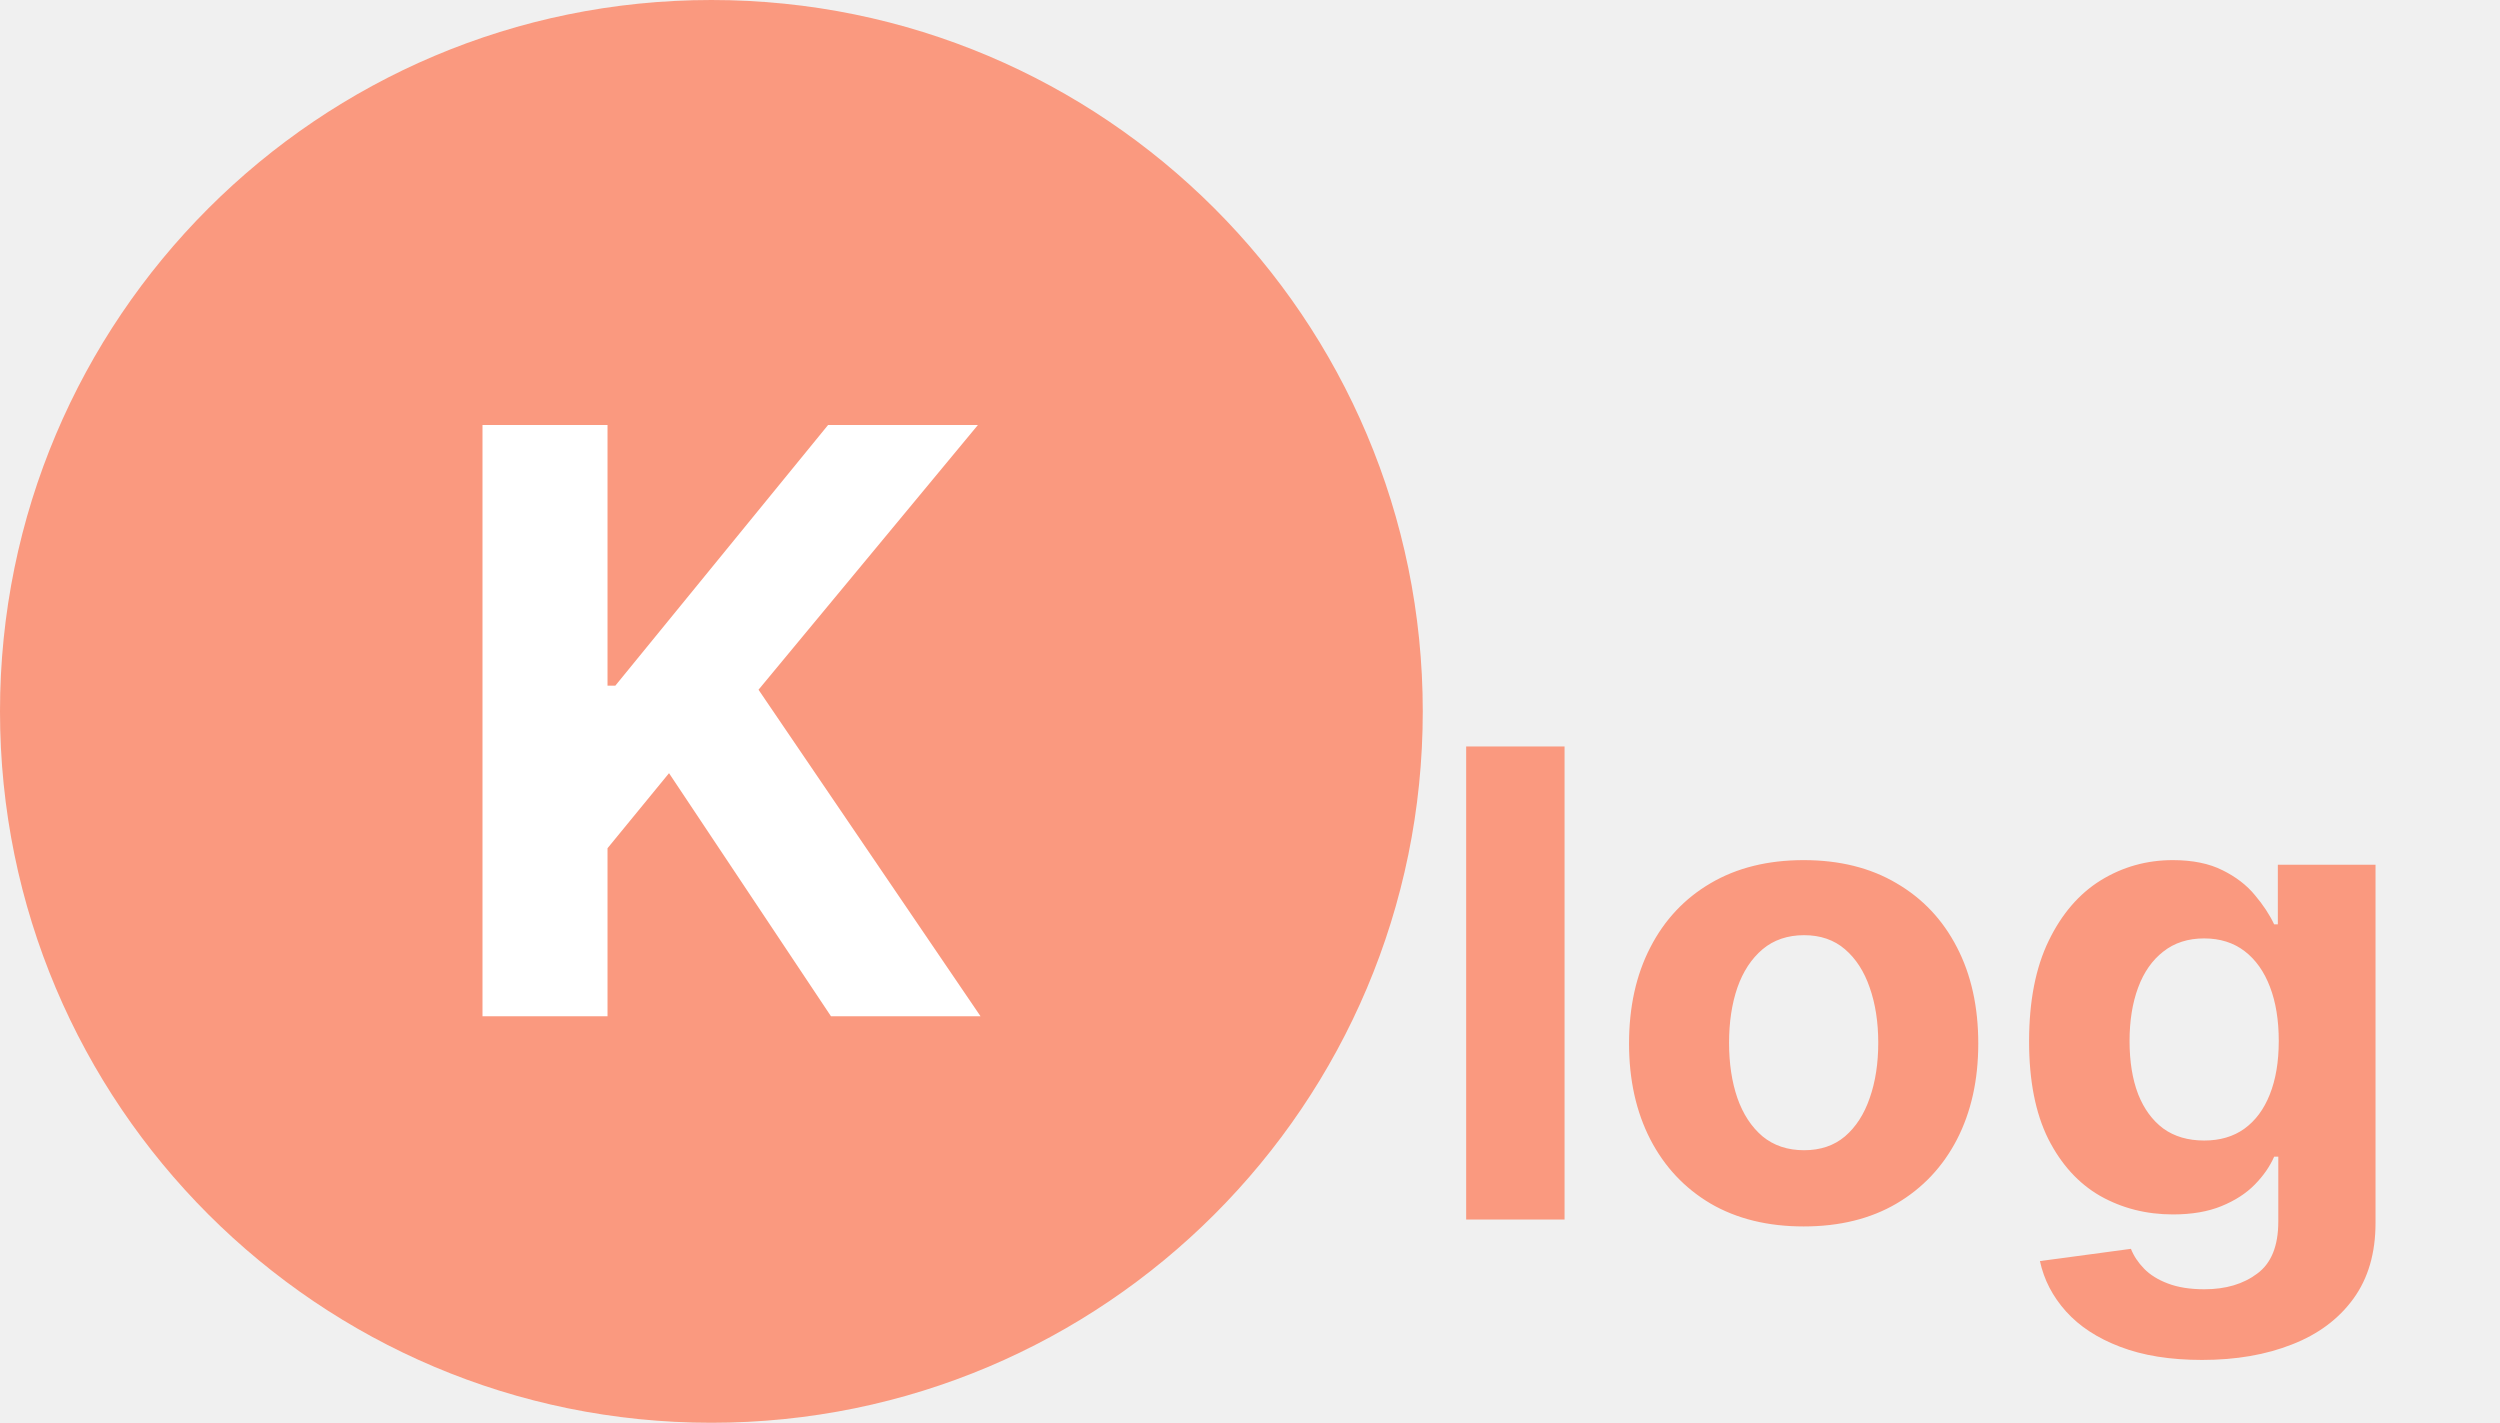
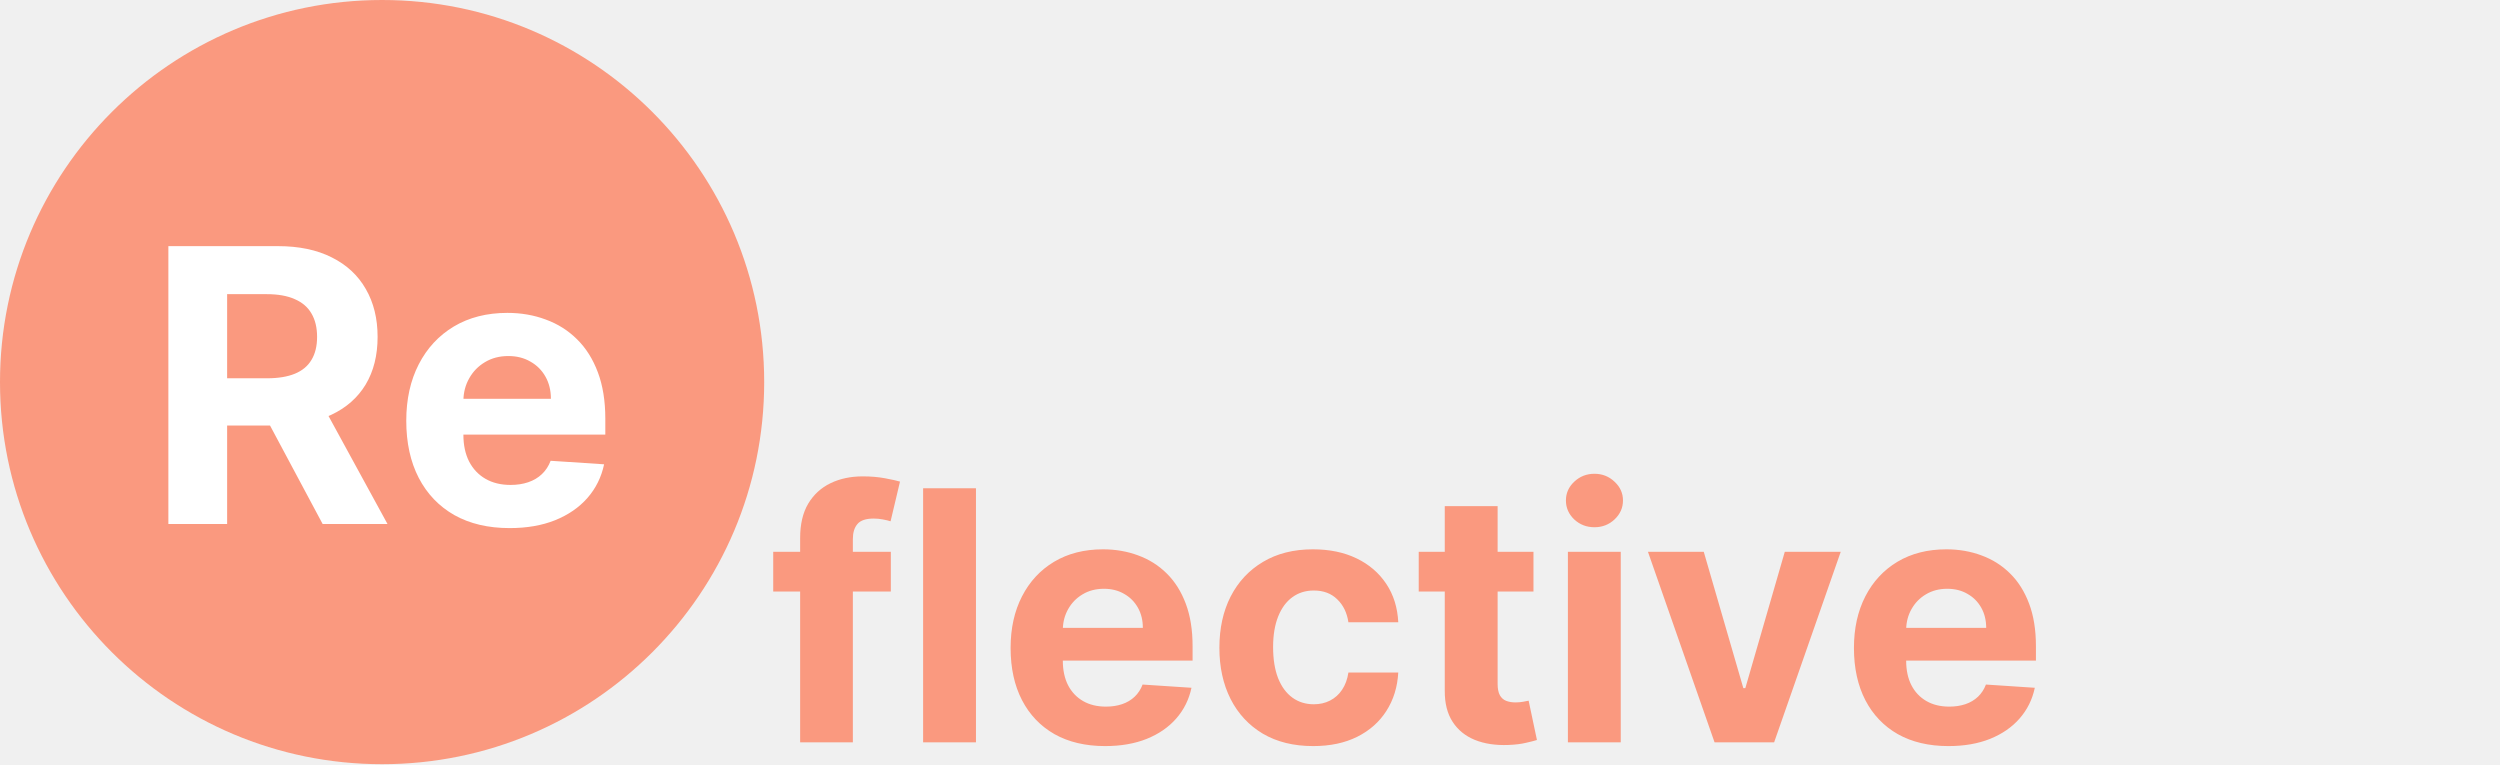
- <svg xmlns="http://www.w3.org/2000/svg" width="123" height="70" viewBox="0 0 123 70" fill="none">
+ <svg xmlns="http://www.w3.org/2000/svg" width="229" height="70" viewBox="0 0 229 70" fill="none">
  <circle cx="35" cy="35" r="35" fill="#FA997F" />
-   <path d="M23.739 50V20.909H29.89V33.736H30.273L40.742 20.909H48.114L37.319 33.935L48.242 50H40.884L32.916 38.04L29.89 41.733V50H23.739Z" fill="white" />
-   <path d="M76.976 36.727V60H72.135V36.727H76.976ZM88.74 60.341C86.975 60.341 85.448 59.966 84.16 59.216C82.88 58.458 81.892 57.405 81.195 56.057C80.498 54.701 80.149 53.129 80.149 51.341C80.149 49.538 80.498 47.962 81.195 46.614C81.892 45.258 82.88 44.205 84.16 43.455C85.448 42.697 86.975 42.318 88.74 42.318C90.505 42.318 92.028 42.697 93.308 43.455C94.596 44.205 95.588 45.258 96.285 46.614C96.983 47.962 97.331 49.538 97.331 51.341C97.331 53.129 96.983 54.701 96.285 56.057C95.588 57.405 94.596 58.458 93.308 59.216C92.028 59.966 90.505 60.341 88.74 60.341ZM88.763 56.591C89.566 56.591 90.236 56.364 90.774 55.909C91.312 55.447 91.717 54.818 91.99 54.023C92.27 53.227 92.41 52.322 92.41 51.307C92.41 50.292 92.27 49.386 91.99 48.591C91.717 47.795 91.312 47.167 90.774 46.705C90.236 46.242 89.566 46.011 88.763 46.011C87.952 46.011 87.27 46.242 86.717 46.705C86.172 47.167 85.759 47.795 85.479 48.591C85.206 49.386 85.07 50.292 85.07 51.307C85.07 52.322 85.206 53.227 85.479 54.023C85.759 54.818 86.172 55.447 86.717 55.909C87.27 56.364 87.952 56.591 88.763 56.591ZM108.342 66.909C106.774 66.909 105.429 66.693 104.308 66.261C103.195 65.837 102.308 65.258 101.649 64.523C100.99 63.788 100.562 62.962 100.365 62.045L104.842 61.443C104.979 61.792 105.195 62.117 105.49 62.42C105.786 62.724 106.176 62.966 106.661 63.148C107.153 63.337 107.751 63.432 108.456 63.432C109.509 63.432 110.376 63.174 111.058 62.659C111.748 62.151 112.092 61.299 112.092 60.102V56.909H111.888C111.676 57.394 111.357 57.852 110.933 58.284C110.509 58.716 109.964 59.068 109.297 59.341C108.63 59.614 107.835 59.75 106.911 59.75C105.6 59.75 104.407 59.447 103.331 58.841C102.263 58.227 101.411 57.292 100.774 56.034C100.145 54.769 99.831 53.17 99.831 51.239C99.831 49.261 100.153 47.61 100.797 46.284C101.441 44.958 102.297 43.966 103.365 43.307C104.441 42.648 105.619 42.318 106.899 42.318C107.876 42.318 108.695 42.485 109.354 42.818C110.013 43.144 110.543 43.553 110.945 44.045C111.354 44.53 111.668 45.008 111.888 45.477H112.07V42.545H116.876V60.17C116.876 61.655 116.513 62.898 115.786 63.898C115.058 64.898 114.051 65.648 112.763 66.148C111.482 66.655 110.009 66.909 108.342 66.909ZM108.445 56.114C109.225 56.114 109.884 55.92 110.422 55.534C110.967 55.14 111.384 54.58 111.672 53.852C111.967 53.117 112.115 52.239 112.115 51.216C112.115 50.193 111.971 49.307 111.683 48.557C111.395 47.799 110.979 47.212 110.433 46.795C109.888 46.379 109.225 46.17 108.445 46.17C107.649 46.17 106.979 46.386 106.433 46.818C105.888 47.242 105.475 47.833 105.195 48.591C104.914 49.349 104.774 50.224 104.774 51.216C104.774 52.224 104.914 53.095 105.195 53.83C105.482 54.557 105.895 55.121 106.433 55.523C106.979 55.917 107.649 56.114 108.445 56.114Z" fill="#FA997F" />
+   <path d="M15.423 48V22.546H25.465C27.388 22.546 29.028 22.889 30.387 23.577C31.755 24.256 32.794 25.222 33.507 26.473C34.228 27.716 34.588 29.178 34.588 30.86C34.588 32.551 34.224 34.005 33.495 35.223C32.765 36.433 31.709 37.361 30.325 38.007C28.95 38.653 27.284 38.977 25.329 38.977H18.605V34.651H24.459C25.486 34.651 26.34 34.51 27.019 34.229C27.698 33.947 28.204 33.524 28.535 32.961C28.875 32.398 29.045 31.697 29.045 30.86C29.045 30.015 28.875 29.303 28.535 28.723C28.204 28.143 27.694 27.703 27.007 27.405C26.327 27.099 25.47 26.945 24.434 26.945H20.805V48H15.423ZM29.169 36.416L35.496 48H29.555L23.365 36.416H29.169ZM46.685 48.373C44.721 48.373 43.031 47.975 41.614 47.18C40.205 46.376 39.12 45.241 38.357 43.774C37.595 42.299 37.214 40.555 37.214 38.541C37.214 36.578 37.595 34.854 38.357 33.371C39.12 31.888 40.193 30.732 41.577 29.903C42.968 29.075 44.601 28.66 46.474 28.66C47.733 28.66 48.905 28.863 49.991 29.27C51.085 29.667 52.038 30.268 52.85 31.072C53.67 31.875 54.308 32.886 54.764 34.104C55.219 35.314 55.447 36.731 55.447 38.355V39.809H39.327V36.528H50.463C50.463 35.766 50.297 35.09 49.966 34.502C49.635 33.914 49.175 33.454 48.586 33.123C48.006 32.783 47.331 32.613 46.56 32.613C45.757 32.613 45.044 32.799 44.423 33.172C43.81 33.537 43.329 34.03 42.981 34.651C42.633 35.264 42.455 35.948 42.447 36.702V39.822C42.447 40.766 42.62 41.583 42.968 42.27C43.325 42.958 43.826 43.488 44.472 43.861C45.119 44.234 45.885 44.42 46.772 44.42C47.36 44.42 47.899 44.338 48.388 44.172C48.876 44.006 49.295 43.758 49.643 43.426C49.991 43.095 50.256 42.689 50.438 42.208L55.335 42.531C55.087 43.708 54.577 44.735 53.807 45.614C53.044 46.484 52.058 47.163 50.849 47.652C49.647 48.133 48.259 48.373 46.685 48.373Z" fill="white" />
+   <path d="M81.599 50.545V54.182H70.827V50.545H81.599ZM73.293 68V49.284C73.293 48.019 73.539 46.97 74.031 46.136C74.531 45.303 75.213 44.678 76.077 44.261C76.94 43.845 77.921 43.636 79.02 43.636C79.762 43.636 80.44 43.693 81.054 43.807C81.675 43.92 82.137 44.023 82.44 44.114L81.577 47.75C81.387 47.689 81.153 47.633 80.872 47.58C80.599 47.526 80.319 47.5 80.031 47.5C79.319 47.5 78.823 47.667 78.543 48C78.262 48.326 78.122 48.784 78.122 49.375V68H73.293ZM89.398 44.727V68H84.557V44.727H89.398ZM101.23 68.341C99.435 68.341 97.889 67.977 96.594 67.25C95.306 66.515 94.313 65.477 93.617 64.136C92.919 62.788 92.571 61.193 92.571 59.352C92.571 57.557 92.919 55.981 93.617 54.625C94.313 53.269 95.294 52.212 96.56 51.455C97.832 50.697 99.325 50.318 101.037 50.318C102.188 50.318 103.26 50.504 104.253 50.875C105.253 51.239 106.124 51.788 106.866 52.523C107.616 53.258 108.2 54.182 108.616 55.295C109.033 56.401 109.241 57.697 109.241 59.182V60.511H94.503V57.511H104.685C104.685 56.814 104.533 56.197 104.23 55.659C103.927 55.121 103.507 54.701 102.969 54.398C102.438 54.087 101.821 53.932 101.116 53.932C100.382 53.932 99.73 54.102 99.162 54.443C98.601 54.776 98.162 55.227 97.844 55.795C97.526 56.356 97.363 56.981 97.355 57.67V60.523C97.355 61.386 97.514 62.133 97.832 62.761C98.158 63.39 98.617 63.875 99.207 64.216C99.798 64.557 100.499 64.727 101.31 64.727C101.848 64.727 102.34 64.651 102.787 64.5C103.234 64.349 103.616 64.121 103.935 63.818C104.253 63.515 104.495 63.144 104.662 62.705L109.139 63C108.912 64.076 108.446 65.015 107.741 65.818C107.045 66.614 106.143 67.235 105.037 67.682C103.938 68.121 102.67 68.341 101.23 68.341ZM120.287 68.341C118.499 68.341 116.961 67.962 115.673 67.204C114.393 66.439 113.408 65.379 112.719 64.023C112.037 62.667 111.696 61.106 111.696 59.341C111.696 57.553 112.041 55.985 112.73 54.636C113.427 53.28 114.416 52.224 115.696 51.466C116.976 50.701 118.499 50.318 120.264 50.318C121.787 50.318 123.12 50.595 124.264 51.148C125.408 51.701 126.313 52.477 126.98 53.477C127.647 54.477 128.014 55.651 128.082 57H123.514C123.385 56.129 123.045 55.428 122.491 54.898C121.946 54.36 121.23 54.091 120.344 54.091C119.594 54.091 118.938 54.295 118.378 54.705C117.825 55.106 117.393 55.693 117.082 56.466C116.772 57.239 116.616 58.174 116.616 59.273C116.616 60.386 116.768 61.333 117.071 62.114C117.382 62.894 117.817 63.489 118.378 63.898C118.938 64.307 119.594 64.511 120.344 64.511C120.897 64.511 121.393 64.398 121.832 64.171C122.279 63.943 122.647 63.614 122.935 63.182C123.23 62.742 123.423 62.216 123.514 61.602H128.082C128.007 62.936 127.643 64.11 126.991 65.125C126.348 66.133 125.457 66.921 124.321 67.489C123.185 68.057 121.84 68.341 120.287 68.341ZM140.466 50.545V54.182H129.955V50.545H140.466ZM132.341 46.364H137.182V62.636C137.182 63.083 137.25 63.432 137.386 63.682C137.523 63.924 137.712 64.095 137.955 64.193C138.205 64.292 138.492 64.341 138.818 64.341C139.045 64.341 139.273 64.322 139.5 64.284C139.727 64.239 139.902 64.204 140.023 64.182L140.784 67.784C140.542 67.86 140.201 67.947 139.761 68.046C139.322 68.151 138.788 68.216 138.159 68.239C136.992 68.284 135.97 68.129 135.091 67.773C134.22 67.417 133.542 66.864 133.057 66.114C132.572 65.364 132.333 64.417 132.341 63.273V46.364ZM143.619 68V50.545H148.46V68H143.619ZM146.051 48.295C145.331 48.295 144.714 48.057 144.199 47.58C143.691 47.095 143.438 46.515 143.438 45.841C143.438 45.174 143.691 44.602 144.199 44.125C144.714 43.64 145.331 43.398 146.051 43.398C146.771 43.398 147.384 43.64 147.892 44.125C148.407 44.602 148.665 45.174 148.665 45.841C148.665 46.515 148.407 47.095 147.892 47.58C147.384 48.057 146.771 48.295 146.051 48.295ZM168.611 50.545L162.509 68H157.054L150.952 50.545H156.065L159.69 63.034H159.872L163.486 50.545H168.611ZM178.48 68.341C176.685 68.341 175.139 67.977 173.844 67.25C172.556 66.515 171.563 65.477 170.866 64.136C170.17 62.788 169.821 61.193 169.821 59.352C169.821 57.557 170.17 55.981 170.866 54.625C171.563 53.269 172.545 52.212 173.81 51.455C175.082 50.697 176.575 50.318 178.287 50.318C179.438 50.318 180.51 50.504 181.503 50.875C182.503 51.239 183.374 51.788 184.116 52.523C184.866 53.258 185.45 54.182 185.866 55.295C186.283 56.401 186.491 57.697 186.491 59.182V60.511H171.753V57.511H181.935C181.935 56.814 181.783 56.197 181.48 55.659C181.177 55.121 180.757 54.701 180.219 54.398C179.688 54.087 179.071 53.932 178.366 53.932C177.632 53.932 176.98 54.102 176.412 54.443C175.851 54.776 175.412 55.227 175.094 55.795C174.776 56.356 174.613 56.981 174.605 57.67V60.523C174.605 61.386 174.764 62.133 175.082 62.761C175.408 63.39 175.866 63.875 176.457 64.216C177.048 64.557 177.749 64.727 178.56 64.727C179.098 64.727 179.59 64.651 180.037 64.5C180.484 64.349 180.866 64.121 181.185 63.818C181.503 63.515 181.745 63.144 181.912 62.705L186.389 63C186.162 64.076 185.696 65.015 184.991 65.818C184.295 66.614 183.393 67.235 182.287 67.682C181.188 68.121 179.92 68.341 178.48 68.341Z" fill="#FA997F" />
</svg>
